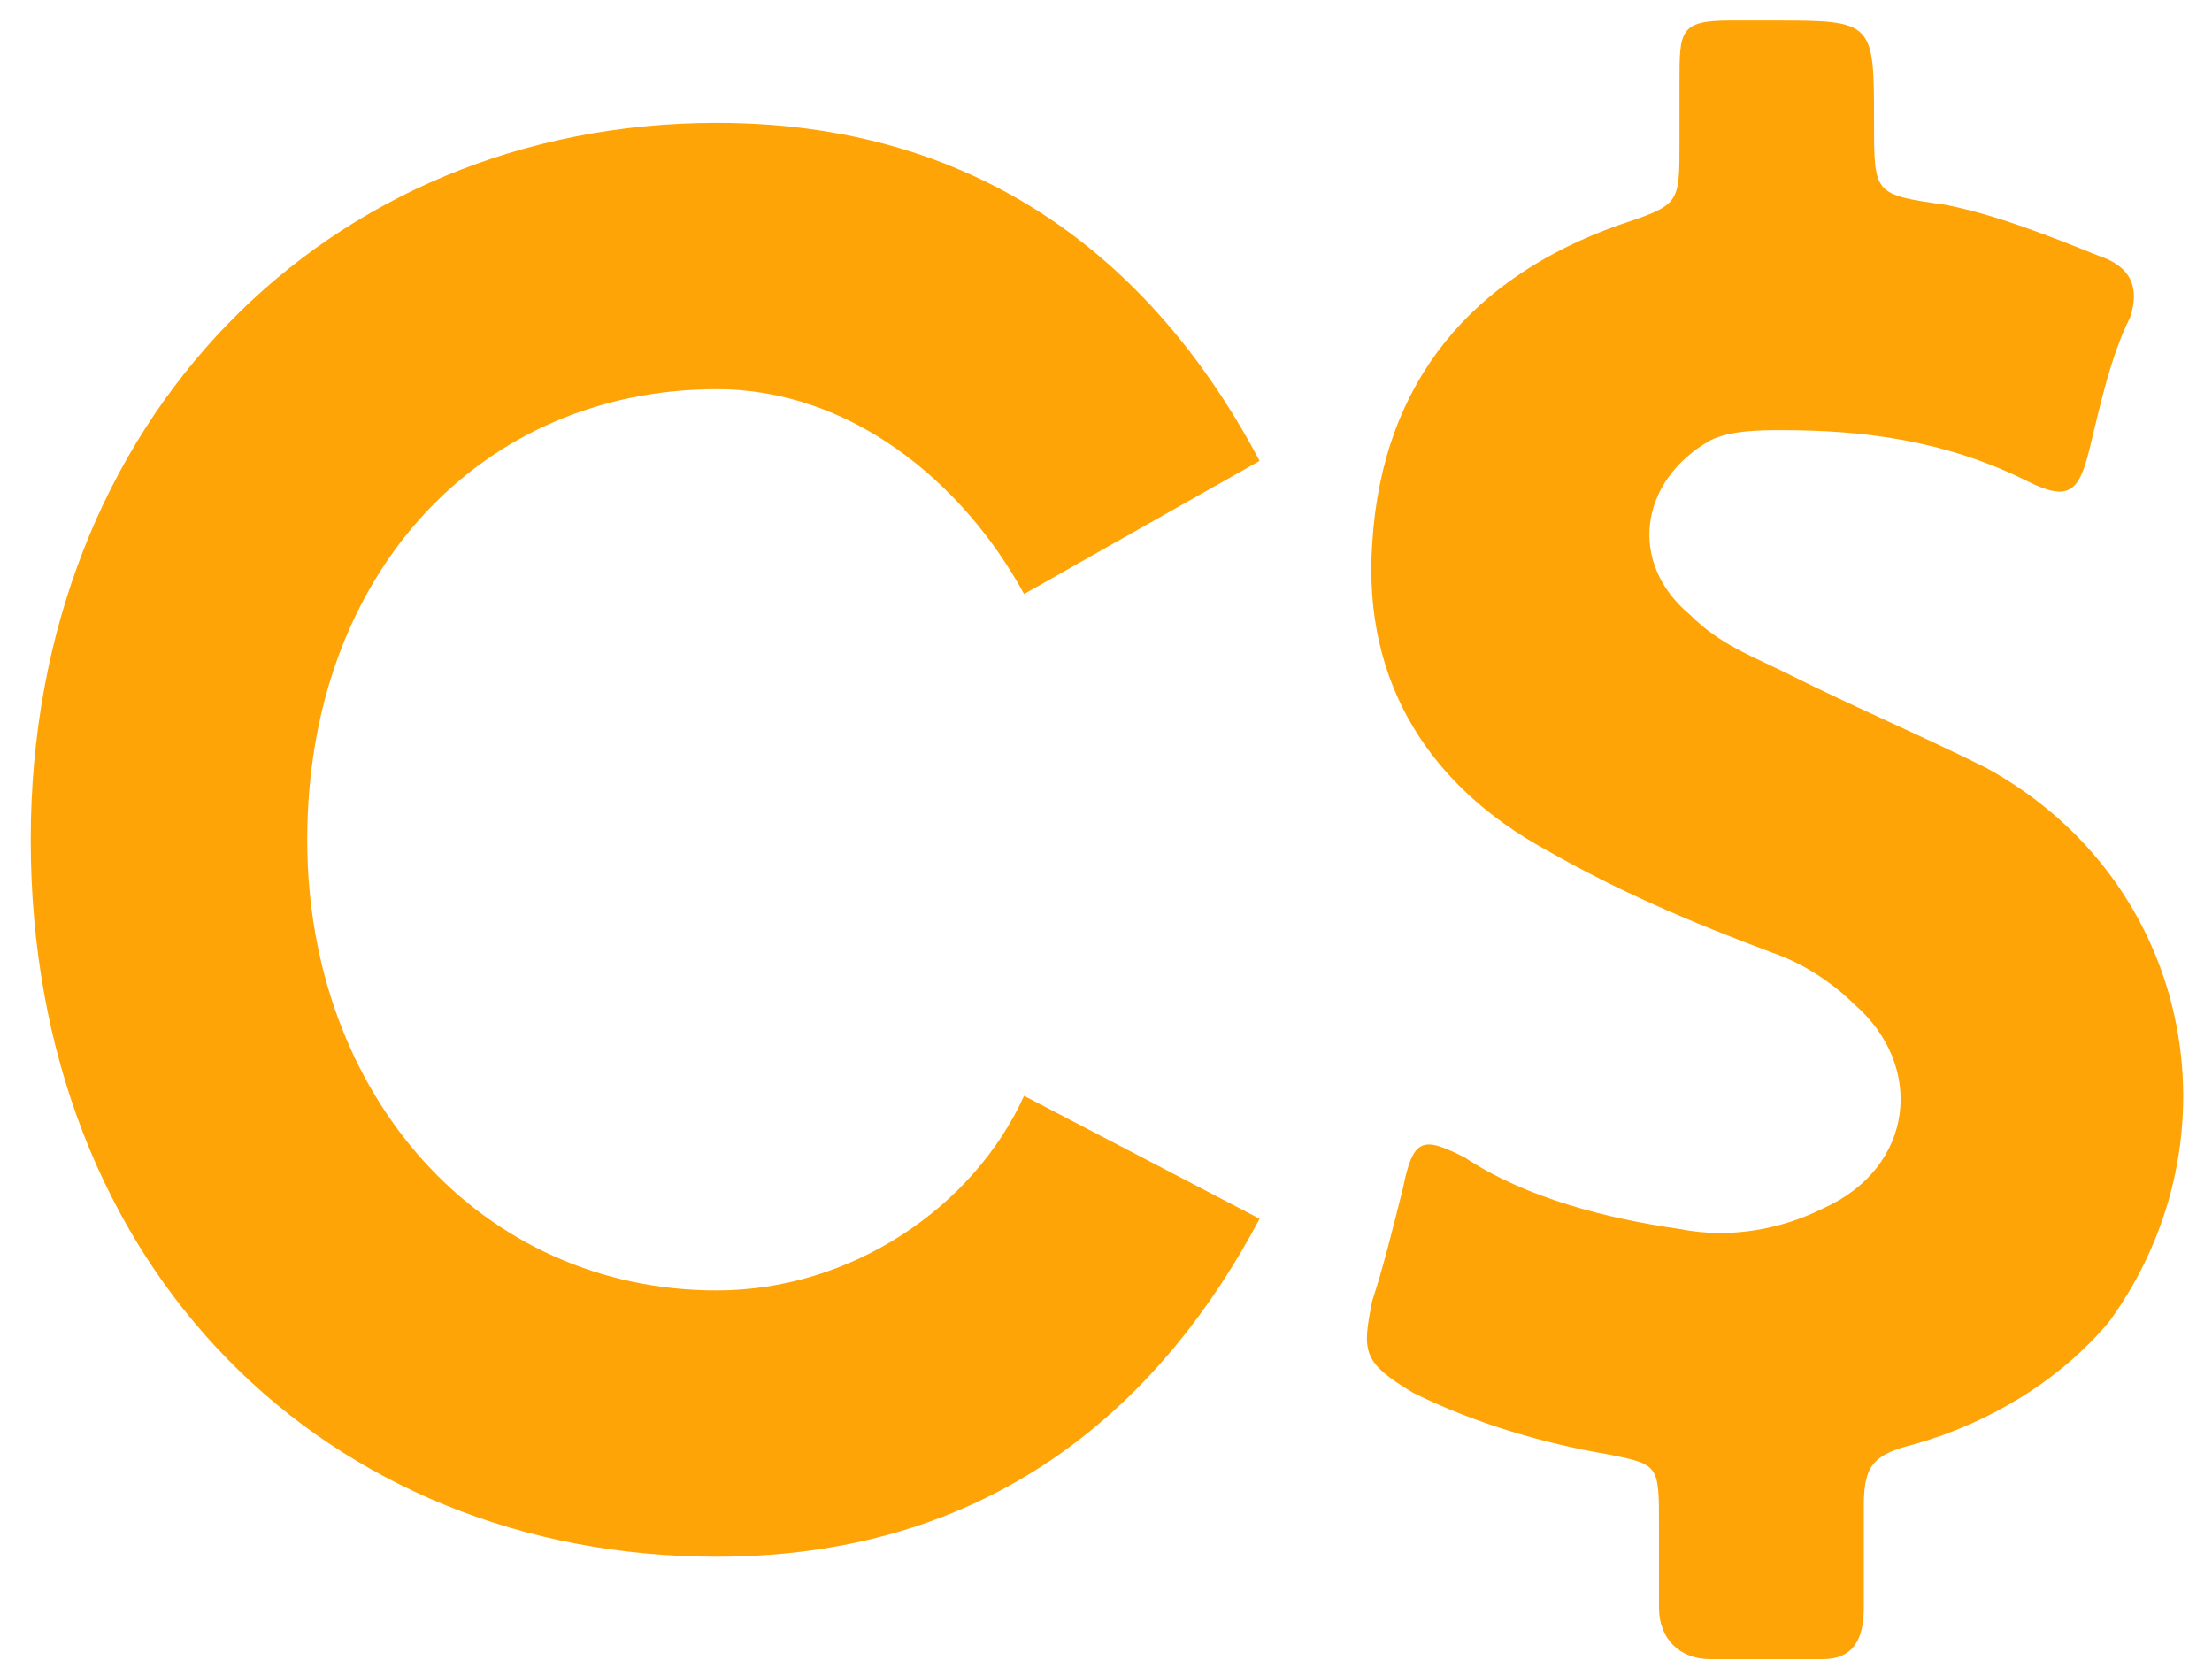
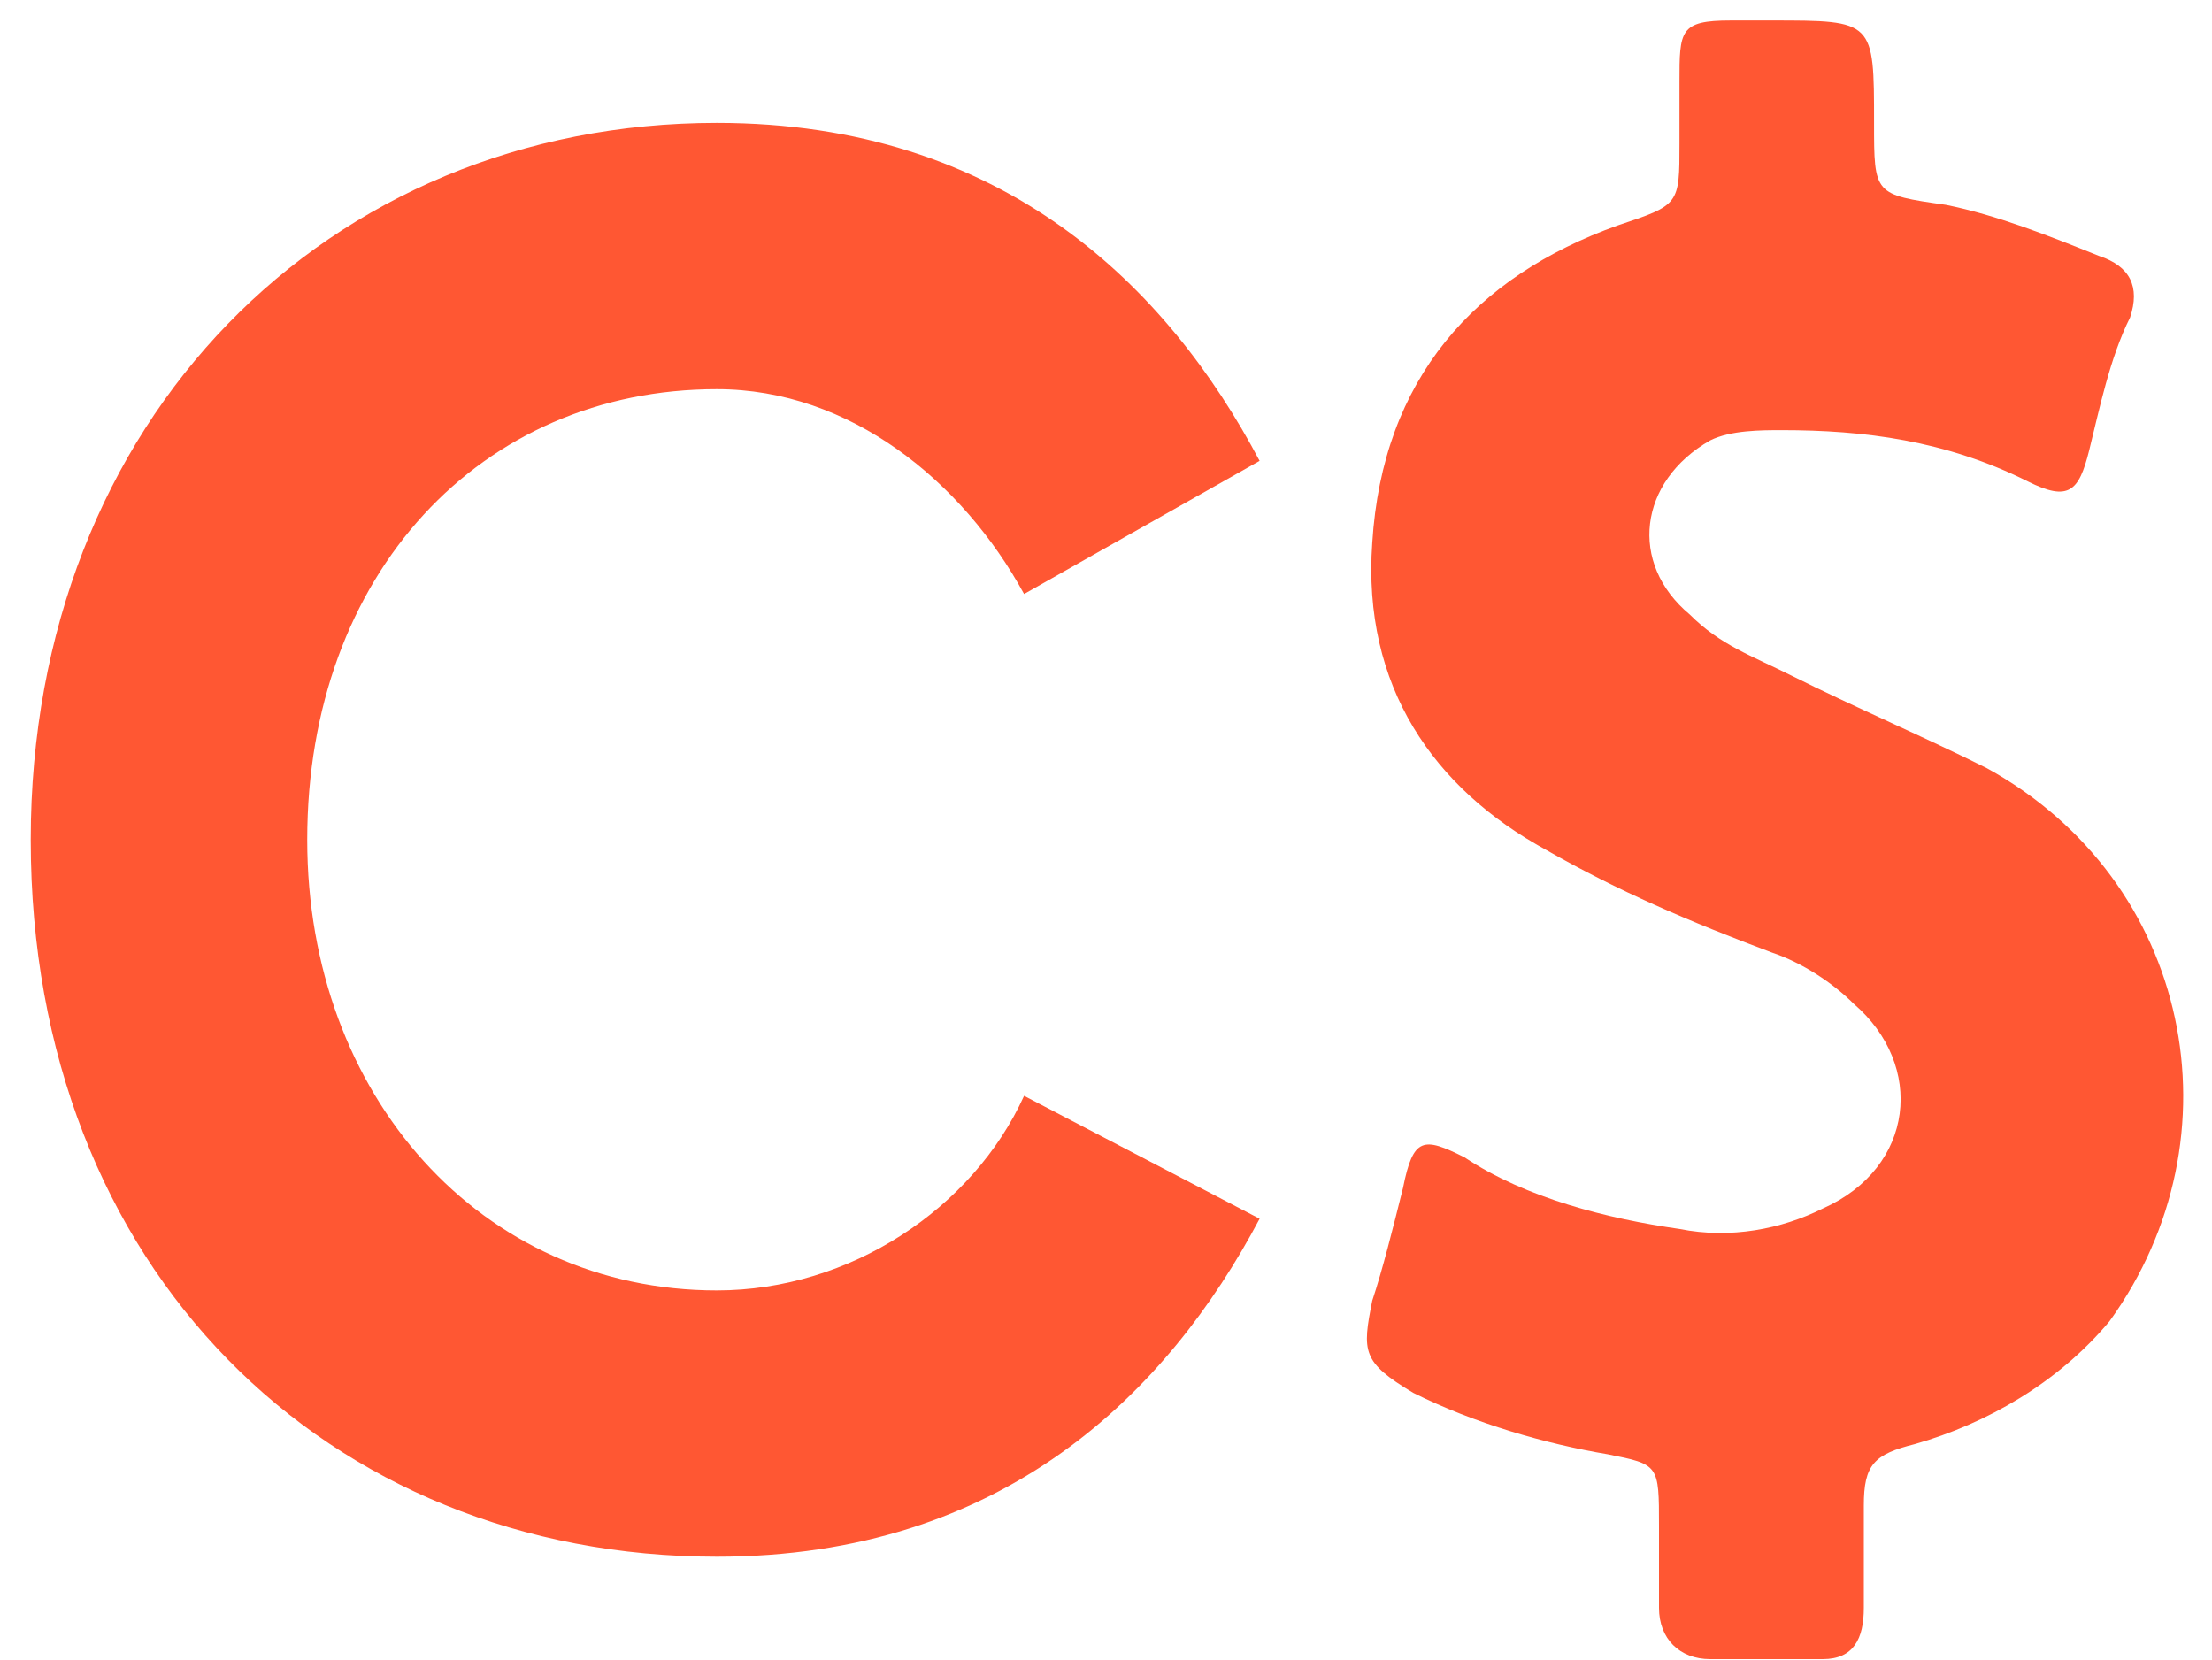
<svg xmlns="http://www.w3.org/2000/svg" version="1.1" id="Слой_1" x="0px" y="0px" viewBox="0 0 21.6 16.2" style="enable-background:new 0 0 21.6 16.2;" xml:space="preserve">
  <style type="text/css">
	.st0{enable-background:new    ;}
- 	.st1{fill:#ffa407;}
+ 	.st1{fill:#ff5733;}
</style>
  <g id="Shape_1_копия_1_" class="st0">
    <g id="Shape_1_копия">
      <g>
        <path class="st1" d="M19.4,7.5c-0.6-0.3-1.3-0.6-1.9-0.9c-0.4-0.2-0.7-0.3-1-0.6c-0.6-0.5-0.5-1.3,0.2-1.7     c0.2-0.1,0.5-0.1,0.7-0.1c0.8,0,1.6,0.1,2.4,0.5c0.4,0.2,0.5,0.1,0.6-0.3c0.1-0.4,0.2-0.9,0.4-1.3c0.1-0.3,0-0.5-0.3-0.6     C20,2.3,19.5,2.1,19,2c-0.7-0.1-0.7-0.1-0.7-0.8c0-1,0-1-1-1c-0.1,0-0.3,0-0.4,0c-0.5,0-0.5,0.1-0.5,0.6c0,0.2,0,0.4,0,0.6     c0,0.6,0,0.6-0.6,0.8c-1.4,0.5-2.3,1.5-2.4,3.1c-0.1,1.4,0.6,2.4,1.7,3c0.7,0.4,1.4,0.7,2.2,1c0.3,0.1,0.6,0.3,0.8,0.5     c0.7,0.6,0.6,1.6-0.3,2c-0.4,0.2-0.9,0.3-1.4,0.2c-0.7-0.1-1.5-0.3-2.1-0.7c-0.4-0.2-0.5-0.2-0.6,0.3c-0.1,0.4-0.2,0.8-0.3,1.1     c-0.1,0.5-0.1,0.6,0.4,0.9c0.6,0.3,1.3,0.5,1.9,0.6c0.5,0.1,0.5,0.1,0.5,0.7c0,0.3,0,0.5,0,0.8s0.2,0.5,0.5,0.5     c0.4,0,0.7,0,1.1,0c0.3,0,0.4-0.2,0.4-0.5s0-0.7,0-1c0-0.4,0.1-0.5,0.5-0.6c0.7-0.2,1.4-0.6,1.9-1.2C21.9,11.1,21.4,8.6,19.4,7.5     z" />
      </g>
    </g>
  </g>
  <g id="C_1_" class="st0">
    <g id="C">
      <g>
        <path class="st1" d="M7,12.6c-2.3,0-4-1.9-4-4.4c0-2.6,1.7-4.4,4-4.4c1.3,0,2.4,0.9,3,2l2.3-1.3C11.4,2.8,9.8,1.2,7,1.2     c-3.8,0-6.7,2.9-6.7,7c0,4.2,2.9,7,6.7,7c2.8,0,4.4-1.6,5.3-3.3L10,10.7C9.5,11.8,8.3,12.6,7,12.6z" />
      </g>
    </g>
  </g>
</svg>
